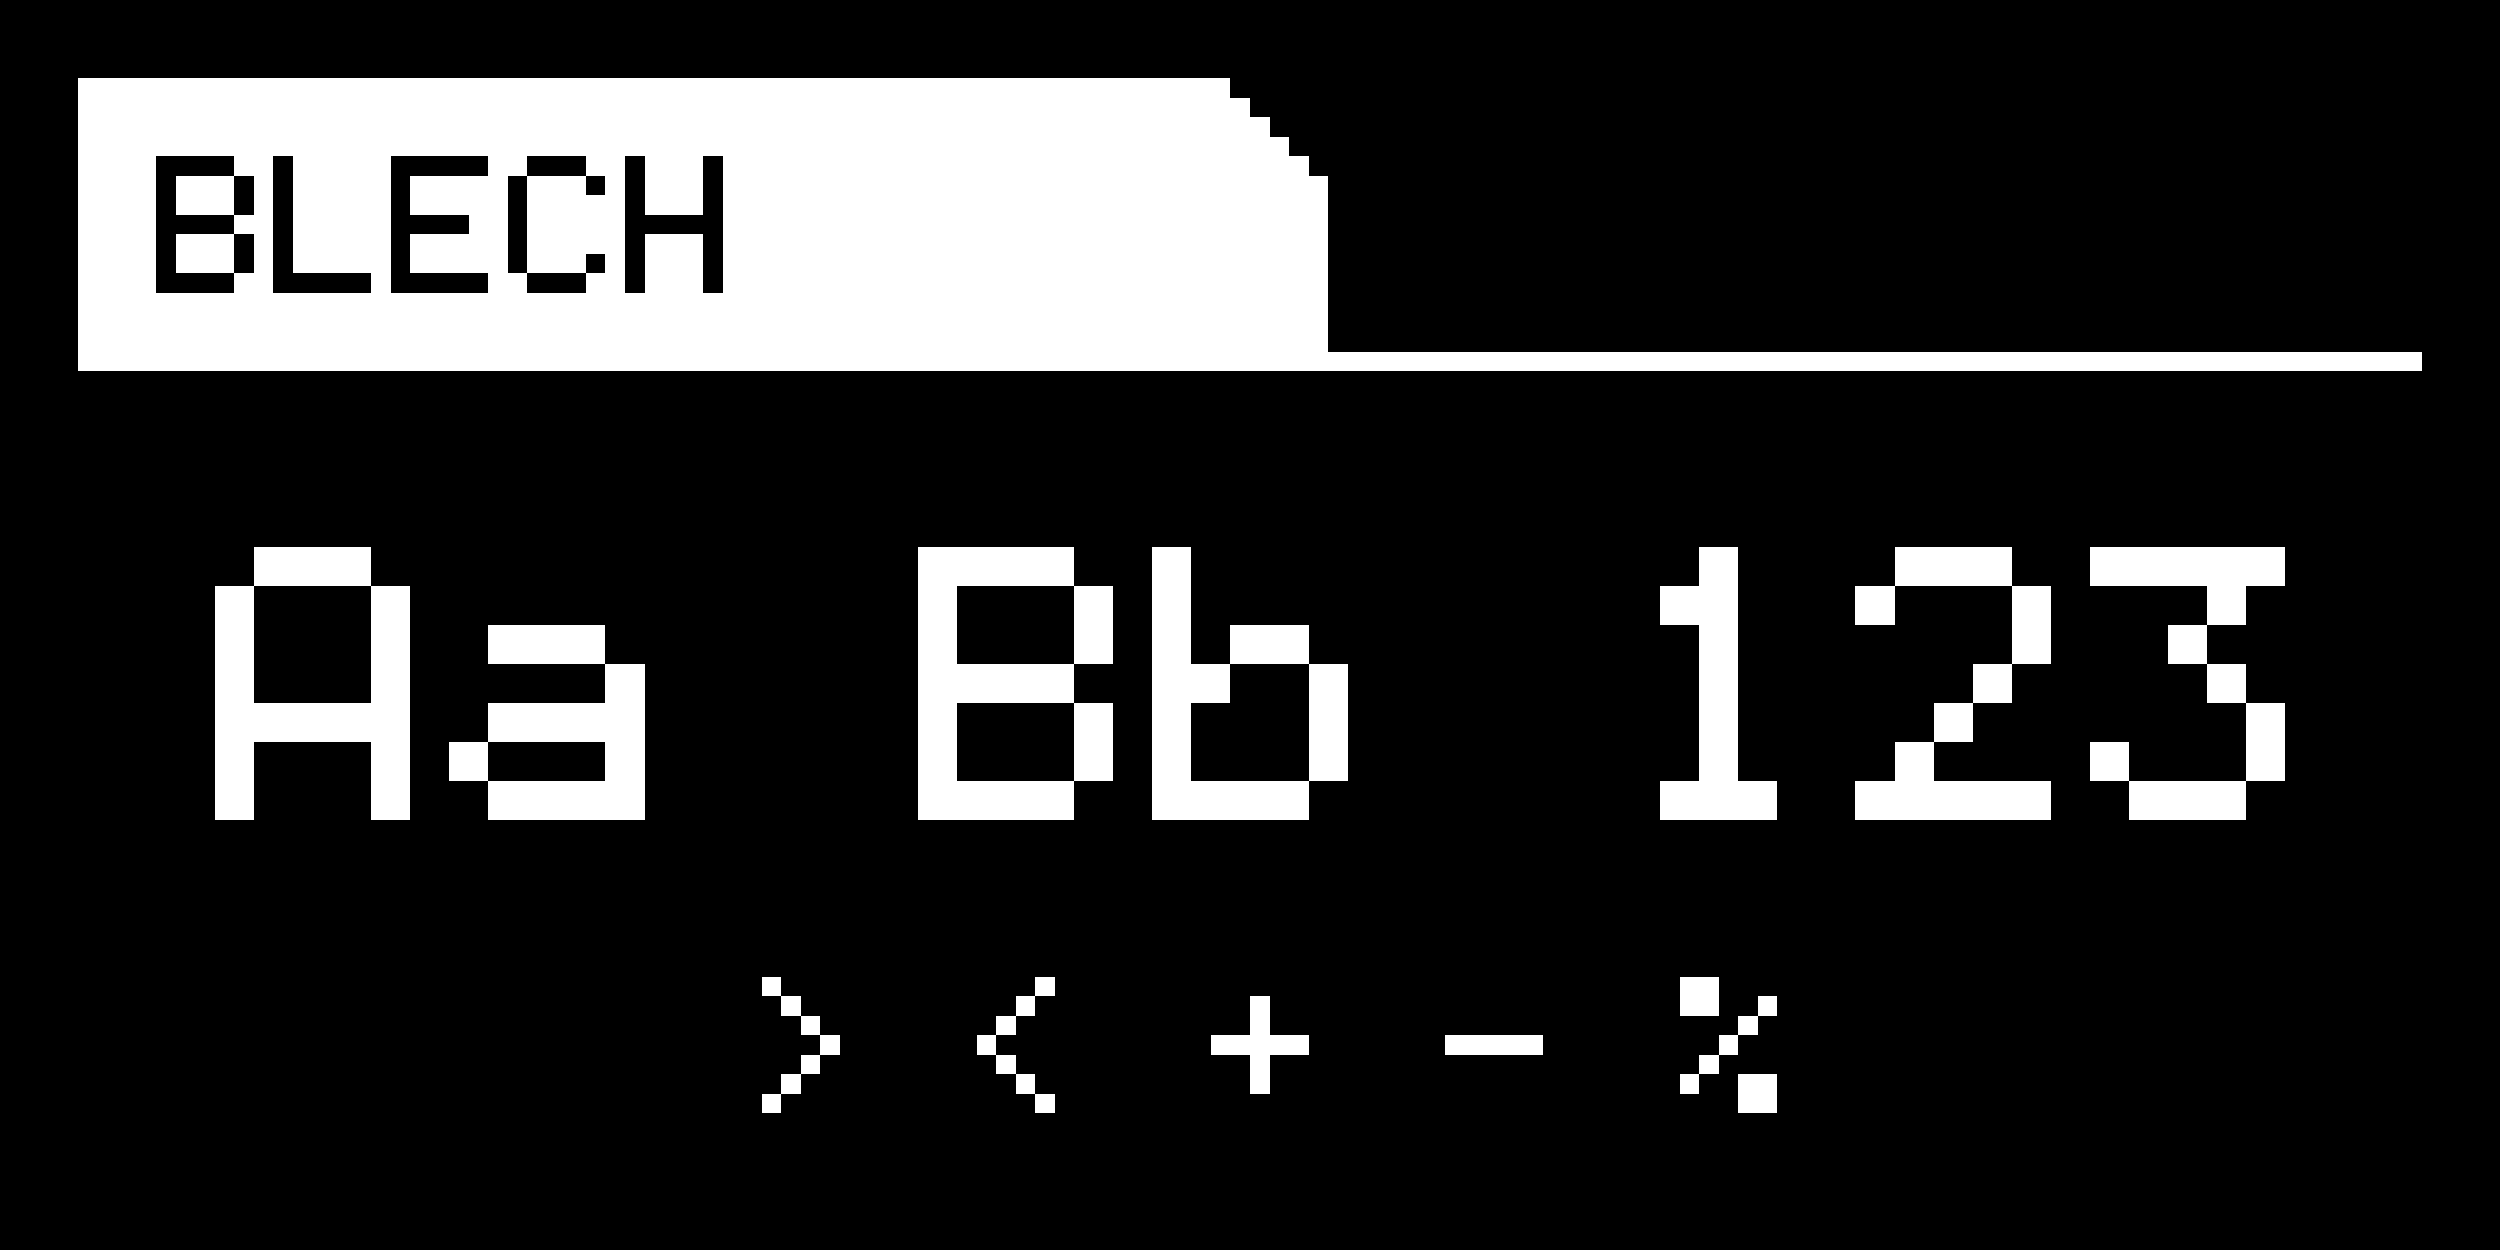
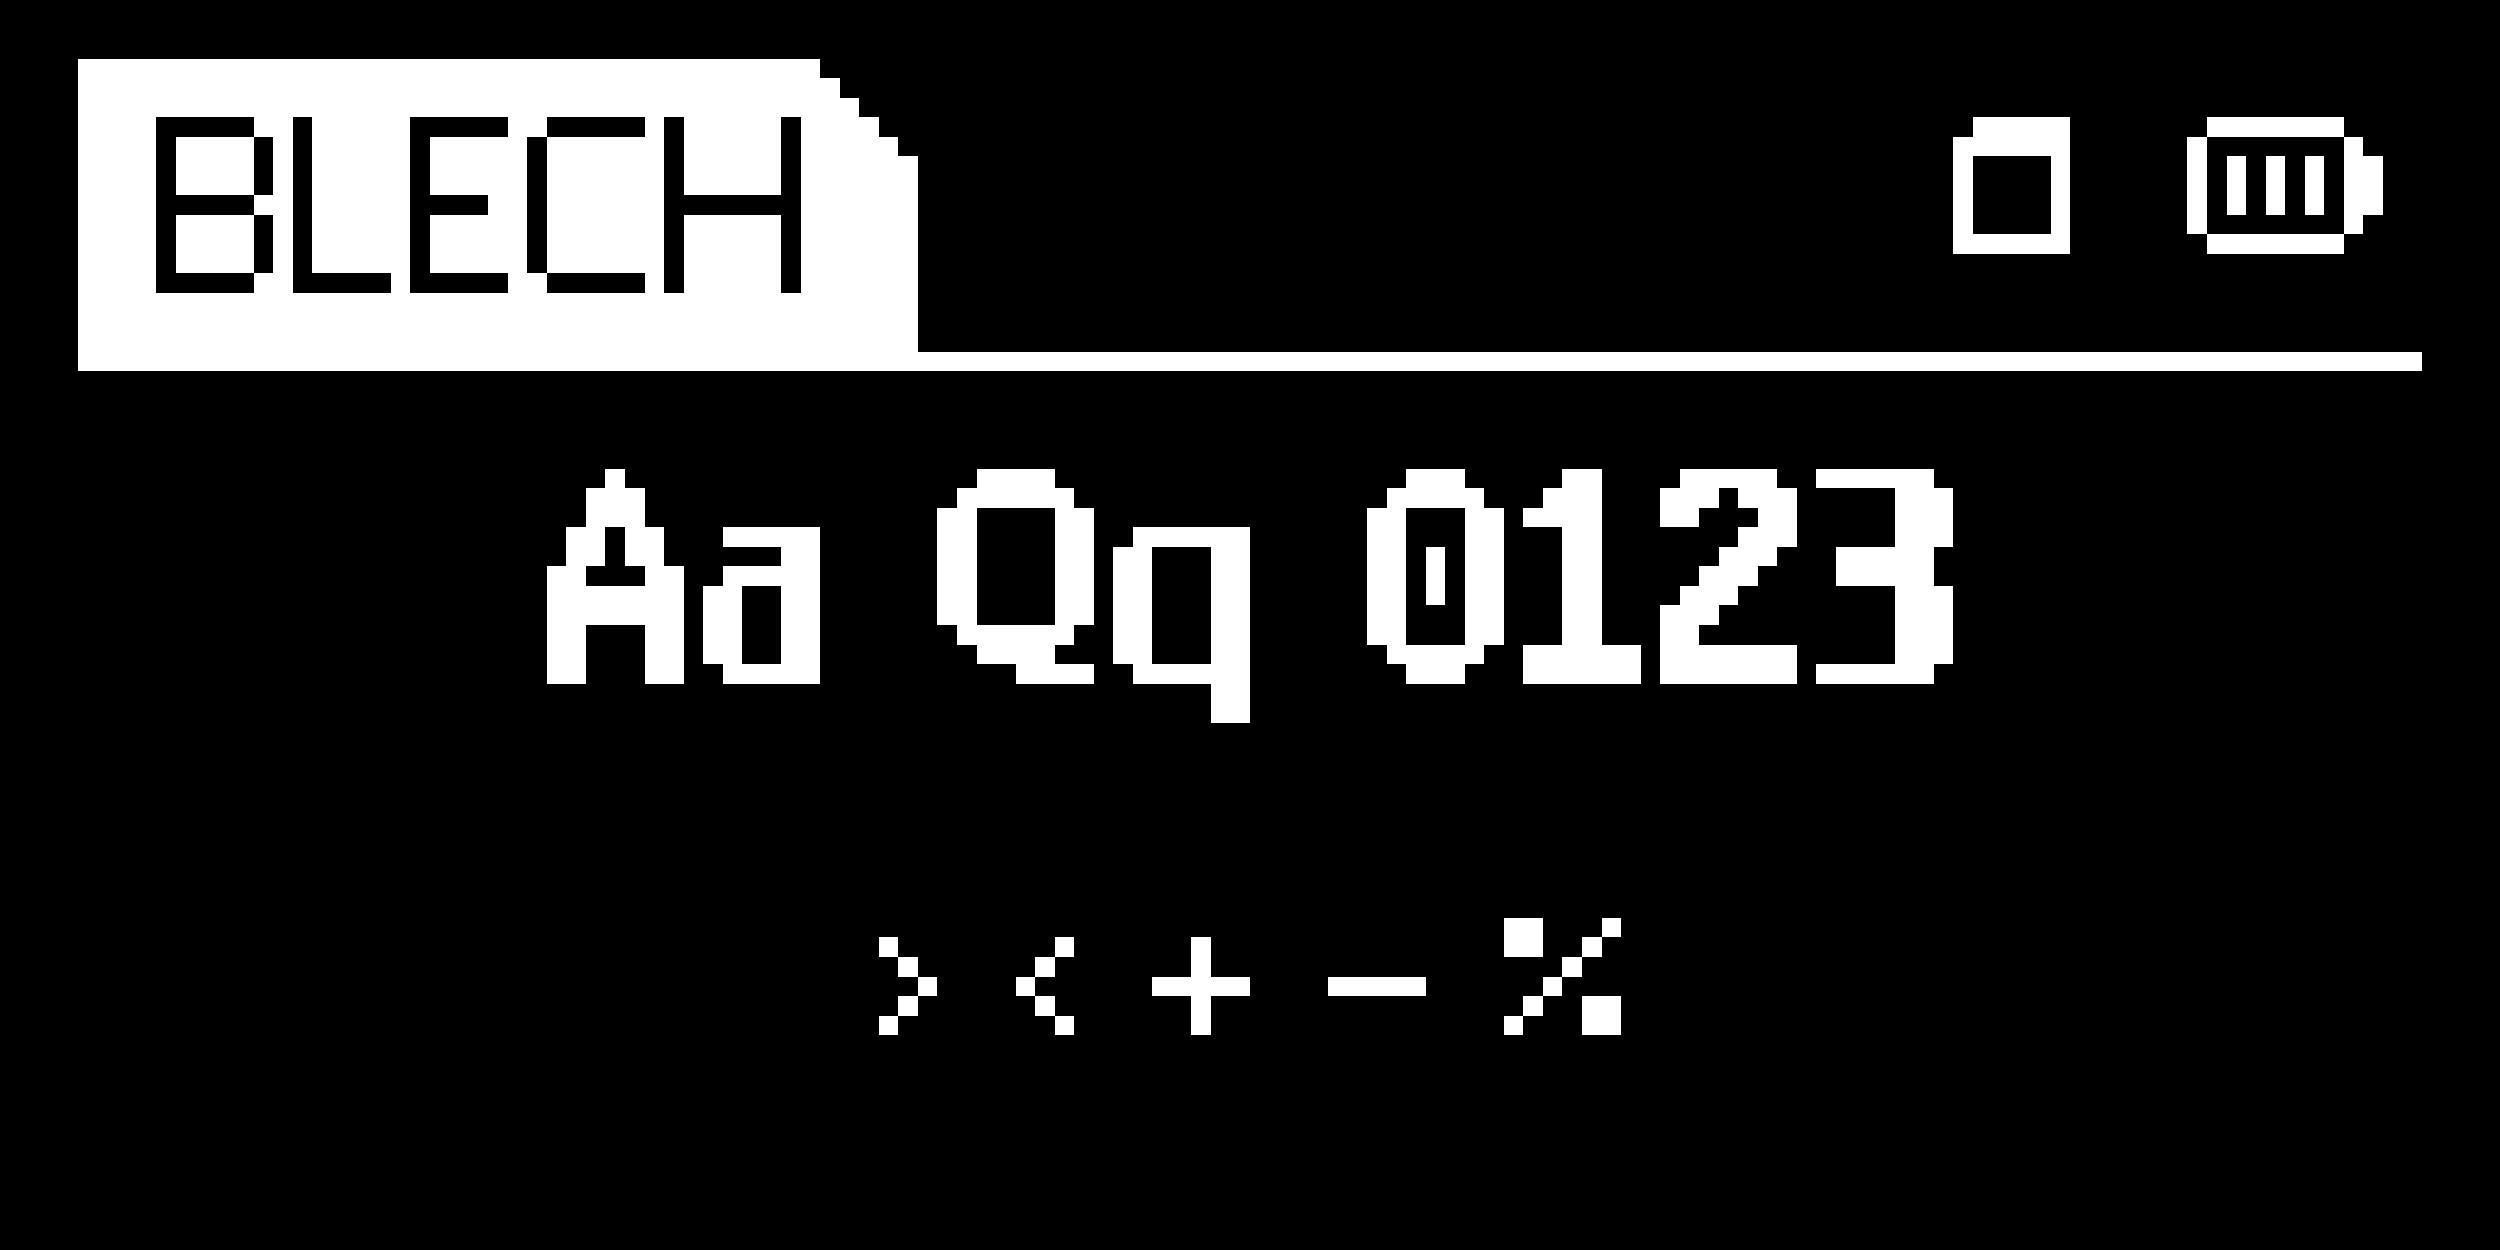
<svg xmlns="http://www.w3.org/2000/svg" viewBox="0 0 128 64" shape-rendering="crispEdges">
  <rect width="128" height="64" />
-   <path fill="#fff" d="M4 4h59v1h-59zM4 5h60v1h-60zM4 6h61v1h-61zM4 7h62v1h-62zM4 8h4v1h-4zM12 8h2v1h-2zM15 8h5v1h-5zM25 8h2v1h-2zM30 8h2v1h-2zM33 8h3v1h-3zM37 8h30v1h-30zM4 9h4v1h-4zM9 9h3v1h-3zM13 9h1v1h-1zM15 9h5v1h-5zM21 9h5v1h-5zM27 9h3v1h-3zM31 9h1v1h-1zM33 9h3v1h-3zM37 9h31v1h-31zM4 10h4v1h-4zM9 10h3v1h-3zM13 10h1v1h-1zM15 10h5v1h-5zM21 10h5v1h-5zM27 10h5v1h-5zM33 10h3v1h-3zM37 10h31v1h-31zM4 11h4v1h-4zM12 11h2v1h-2zM15 11h5v1h-5zM24 11h2v1h-2zM27 11h5v1h-5zM37 11h31v1h-31zM4 12h4v1h-4zM9 12h3v1h-3zM13 12h1v1h-1zM15 12h5v1h-5zM21 12h5v1h-5zM27 12h5v1h-5zM33 12h3v1h-3zM37 12h31v1h-31zM4 13h4v1h-4zM9 13h3v1h-3zM13 13h1v1h-1zM15 13h5v1h-5zM21 13h5v1h-5zM27 13h3v1h-3zM31 13h1v1h-1zM33 13h3v1h-3zM37 13h31v1h-31zM4 14h4v1h-4zM12 14h2v1h-2zM19 14h1v1h-1zM25 14h2v1h-2zM30 14h2v1h-2zM33 14h3v1h-3zM37 14h31v1h-31zM4 15h64v1h-64zM4 16h64v1h-64zM4 17h64v1h-64zM4 18h120v1h-120zM13 28h6v1h-6zM47 28h8v1h-8zM59 28h2v1h-2zM87 28h2v1h-2zM97 28h6v1h-6zM107 28h10v1h-10zM13 29h6v1h-6zM47 29h8v1h-8zM59 29h2v1h-2zM87 29h2v1h-2zM97 29h6v1h-6zM107 29h10v1h-10zM11 30h2v1h-2zM19 30h2v1h-2zM47 30h2v1h-2zM55 30h2v1h-2zM59 30h2v1h-2zM85 30h4v1h-4zM95 30h2v1h-2zM103 30h2v1h-2zM113 30h2v1h-2zM11 31h2v1h-2zM19 31h2v1h-2zM47 31h2v1h-2zM55 31h2v1h-2zM59 31h2v1h-2zM85 31h4v1h-4zM95 31h2v1h-2zM103 31h2v1h-2zM113 31h2v1h-2zM11 32h2v1h-2zM19 32h2v1h-2zM25 32h6v1h-6zM47 32h2v1h-2zM55 32h2v1h-2zM59 32h2v1h-2zM63 32h4v1h-4zM87 32h2v1h-2zM103 32h2v1h-2zM111 32h2v1h-2zM11 33h2v1h-2zM19 33h2v1h-2zM25 33h6v1h-6zM47 33h2v1h-2zM55 33h2v1h-2zM59 33h2v1h-2zM63 33h4v1h-4zM87 33h2v1h-2zM103 33h2v1h-2zM111 33h2v1h-2zM11 34h2v1h-2zM19 34h2v1h-2zM31 34h2v1h-2zM47 34h8v1h-8zM59 34h4v1h-4zM67 34h2v1h-2zM87 34h2v1h-2zM101 34h2v1h-2zM113 34h2v1h-2zM11 35h2v1h-2zM19 35h2v1h-2zM31 35h2v1h-2zM47 35h8v1h-8zM59 35h4v1h-4zM67 35h2v1h-2zM87 35h2v1h-2zM101 35h2v1h-2zM113 35h2v1h-2zM11 36h10v1h-10zM25 36h8v1h-8zM47 36h2v1h-2zM55 36h2v1h-2zM59 36h2v1h-2zM67 36h2v1h-2zM87 36h2v1h-2zM99 36h2v1h-2zM115 36h2v1h-2zM11 37h10v1h-10zM25 37h8v1h-8zM47 37h2v1h-2zM55 37h2v1h-2zM59 37h2v1h-2zM67 37h2v1h-2zM87 37h2v1h-2zM99 37h2v1h-2zM115 37h2v1h-2zM11 38h2v1h-2zM19 38h2v1h-2zM23 38h2v1h-2zM31 38h2v1h-2zM47 38h2v1h-2zM55 38h2v1h-2zM59 38h2v1h-2zM67 38h2v1h-2zM87 38h2v1h-2zM97 38h2v1h-2zM107 38h2v1h-2zM115 38h2v1h-2zM11 39h2v1h-2zM19 39h2v1h-2zM23 39h2v1h-2zM31 39h2v1h-2zM47 39h2v1h-2zM55 39h2v1h-2zM59 39h2v1h-2zM67 39h2v1h-2zM87 39h2v1h-2zM97 39h2v1h-2zM107 39h2v1h-2zM115 39h2v1h-2zM11 40h2v1h-2zM19 40h2v1h-2zM25 40h8v1h-8zM47 40h8v1h-8zM59 40h8v1h-8zM85 40h6v1h-6zM95 40h10v1h-10zM109 40h6v1h-6zM11 41h2v1h-2zM19 41h2v1h-2zM25 41h8v1h-8zM47 41h8v1h-8zM59 41h8v1h-8zM85 41h6v1h-6zM95 41h10v1h-10zM109 41h6v1h-6zM39 50h1v1h-1zM53 50h1v1h-1zM86 50h2v1h-2zM40 51h1v1h-1zM52 51h1v1h-1zM64 51h1v1h-1zM86 51h2v1h-2zM90 51h1v1h-1zM41 52h1v1h-1zM51 52h1v1h-1zM64 52h1v1h-1zM89 52h1v1h-1zM42 53h1v1h-1zM50 53h1v1h-1zM62 53h5v1h-5zM74 53h5v1h-5zM88 53h1v1h-1zM41 54h1v1h-1zM51 54h1v1h-1zM64 54h1v1h-1zM87 54h1v1h-1zM40 55h1v1h-1zM52 55h1v1h-1zM64 55h1v1h-1zM86 55h1v1h-1zM89 55h2v1h-2zM39 56h1v1h-1zM53 56h1v1h-1zM89 56h2v1h-2z" />
+   <path fill="#fff" d="M4 3h38v1h-38zM4 4h39v1h-39zM4 5h40v1h-40zM4 6h4v1h-4zM13 6h2v1h-2zM16 6h5v1h-5zM26 6h2v1h-2zM33 6h1v1h-1zM35 6h5v1h-5zM41 6h4v1h-4zM101 6h5v1h-5zM113 6h7v1h-7zM4 7h4v1h-4zM9 7h4v1h-4zM14 7h1v1h-1zM16 7h5v1h-5zM22 7h5v1h-5zM28 7h6v1h-6zM35 7h5v1h-5zM41 7h5v1h-5zM100 7h6v1h-6zM112 7h1v1h-1zM120 7h1v1h-1zM4 8h4v1h-4zM9 8h4v1h-4zM14 8h1v1h-1zM16 8h5v1h-5zM22 8h5v1h-5zM28 8h6v1h-6zM35 8h5v1h-5zM41 8h6v1h-6zM100 8h1v1h-1zM105 8h1v1h-1zM112 8h1v1h-1zM114 8h1v1h-1zM116 8h1v1h-1zM118 8h1v1h-1zM120 8h2v1h-2zM4 9h4v1h-4zM9 9h4v1h-4zM14 9h1v1h-1zM16 9h5v1h-5zM22 9h5v1h-5zM28 9h6v1h-6zM35 9h5v1h-5zM41 9h6v1h-6zM100 9h1v1h-1zM105 9h1v1h-1zM112 9h1v1h-1zM114 9h1v1h-1zM116 9h1v1h-1zM118 9h1v1h-1zM120 9h2v1h-2zM4 10h4v1h-4zM13 10h2v1h-2zM16 10h5v1h-5zM25 10h2v1h-2zM28 10h6v1h-6zM41 10h6v1h-6zM100 10h1v1h-1zM105 10h1v1h-1zM112 10h1v1h-1zM114 10h1v1h-1zM116 10h1v1h-1zM118 10h1v1h-1zM120 10h2v1h-2zM4 11h4v1h-4zM9 11h4v1h-4zM14 11h1v1h-1zM16 11h5v1h-5zM22 11h5v1h-5zM28 11h6v1h-6zM35 11h5v1h-5zM41 11h6v1h-6zM100 11h1v1h-1zM105 11h1v1h-1zM112 11h1v1h-1zM120 11h1v1h-1zM4 12h4v1h-4zM9 12h4v1h-4zM14 12h1v1h-1zM16 12h5v1h-5zM22 12h5v1h-5zM28 12h6v1h-6zM35 12h5v1h-5zM41 12h6v1h-6zM100 12h6v1h-6zM113 12h7v1h-7zM4 13h4v1h-4zM9 13h4v1h-4zM14 13h1v1h-1zM16 13h5v1h-5zM22 13h5v1h-5zM28 13h6v1h-6zM35 13h5v1h-5zM41 13h6v1h-6zM4 14h4v1h-4zM13 14h2v1h-2zM20 14h1v1h-1zM26 14h2v1h-2zM33 14h1v1h-1zM35 14h5v1h-5zM41 14h6v1h-6zM4 15h43v1h-43zM4 16h43v1h-43zM4 17h43v1h-43zM4 18h120v1h-120zM31 24h1v1h-1zM50 24h4v1h-4zM72 24h3v1h-3zM80 24h2v1h-2zM86 24h5v1h-5zM93 24h6v1h-6zM30 25h3v1h-3zM49 25h6v1h-6zM71 25h5v1h-5zM79 25h3v1h-3zM85 25h3v1h-3zM89 25h3v1h-3zM97 25h3v1h-3zM30 26h3v1h-3zM48 26h2v1h-2zM54 26h2v1h-2zM70 26h2v1h-2zM75 26h2v1h-2zM78 26h4v1h-4zM85 26h2v1h-2zM90 26h2v1h-2zM97 26h3v1h-3zM29 27h2v1h-2zM32 27h2v1h-2zM37 27h5v1h-5zM48 27h2v1h-2zM54 27h2v1h-2zM58 27h6v1h-6zM70 27h2v1h-2zM75 27h2v1h-2zM80 27h2v1h-2zM89 27h3v1h-3zM97 27h3v1h-3zM29 28h2v1h-2zM32 28h2v1h-2zM40 28h2v1h-2zM48 28h2v1h-2zM54 28h2v1h-2zM57 28h2v1h-2zM62 28h2v1h-2zM70 28h2v1h-2zM73 28h1v1h-1zM75 28h2v1h-2zM80 28h2v1h-2zM88 28h3v1h-3zM94 28h5v1h-5zM28 29h2v1h-2zM33 29h2v1h-2zM37 29h5v1h-5zM48 29h2v1h-2zM54 29h2v1h-2zM57 29h2v1h-2zM62 29h2v1h-2zM70 29h2v1h-2zM73 29h1v1h-1zM75 29h2v1h-2zM80 29h2v1h-2zM87 29h3v1h-3zM94 29h5v1h-5zM28 30h7v1h-7zM36 30h2v1h-2zM40 30h2v1h-2zM48 30h2v1h-2zM54 30h2v1h-2zM57 30h2v1h-2zM62 30h2v1h-2zM70 30h2v1h-2zM73 30h1v1h-1zM75 30h2v1h-2zM80 30h2v1h-2zM86 30h3v1h-3zM97 30h3v1h-3zM28 31h7v1h-7zM36 31h2v1h-2zM40 31h2v1h-2zM48 31h2v1h-2zM54 31h2v1h-2zM57 31h2v1h-2zM62 31h2v1h-2zM70 31h2v1h-2zM75 31h2v1h-2zM80 31h2v1h-2zM85 31h3v1h-3zM97 31h3v1h-3zM28 32h2v1h-2zM33 32h2v1h-2zM36 32h2v1h-2zM40 32h2v1h-2zM49 32h6v1h-6zM57 32h2v1h-2zM62 32h2v1h-2zM70 32h2v1h-2zM75 32h2v1h-2zM80 32h2v1h-2zM85 32h2v1h-2zM97 32h3v1h-3zM28 33h2v1h-2zM33 33h2v1h-2zM36 33h2v1h-2zM40 33h2v1h-2zM50 33h4v1h-4zM57 33h2v1h-2zM62 33h2v1h-2zM71 33h5v1h-5zM78 33h6v1h-6zM85 33h7v1h-7zM97 33h3v1h-3zM28 34h2v1h-2zM33 34h2v1h-2zM37 34h5v1h-5zM52 34h4v1h-4zM58 34h6v1h-6zM72 34h3v1h-3zM78 34h6v1h-6zM85 34h7v1h-7zM93 34h6v1h-6zM62 35h2v1h-2zM62 36h2v1h-2zM77 47h2v1h-2zM82 47h1v1h-1zM45 48h1v1h-1zM54 48h1v1h-1zM61 48h1v1h-1zM77 48h2v1h-2zM81 48h1v1h-1zM46 49h1v1h-1zM53 49h1v1h-1zM61 49h1v1h-1zM80 49h1v1h-1zM47 50h1v1h-1zM52 50h1v1h-1zM59 50h5v1h-5zM68 50h5v1h-5zM79 50h1v1h-1zM46 51h1v1h-1zM53 51h1v1h-1zM61 51h1v1h-1zM78 51h1v1h-1zM81 51h2v1h-2zM45 52h1v1h-1zM54 52h1v1h-1zM61 52h1v1h-1zM77 52h1v1h-1zM81 52h2v1h-2z" />
</svg>
